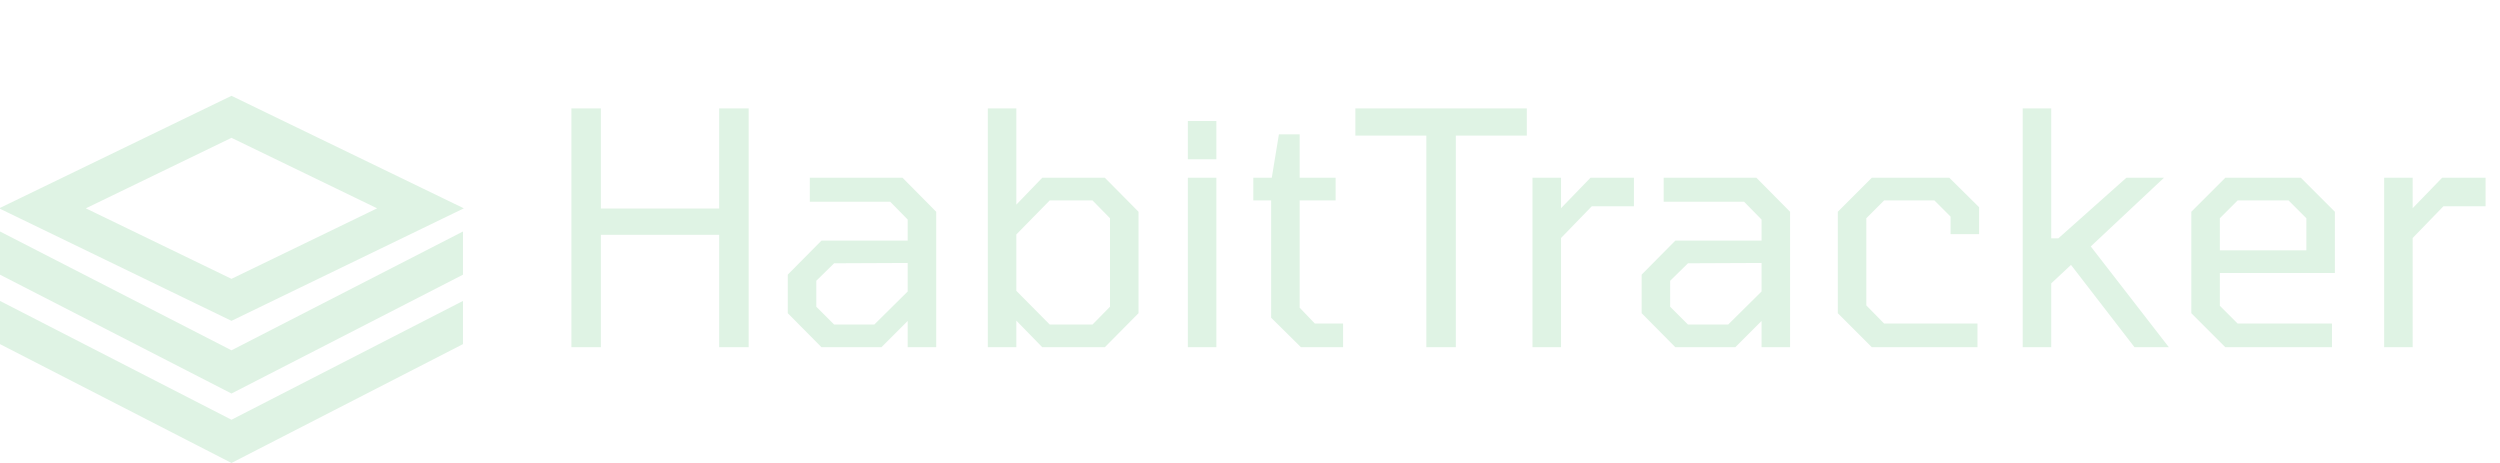
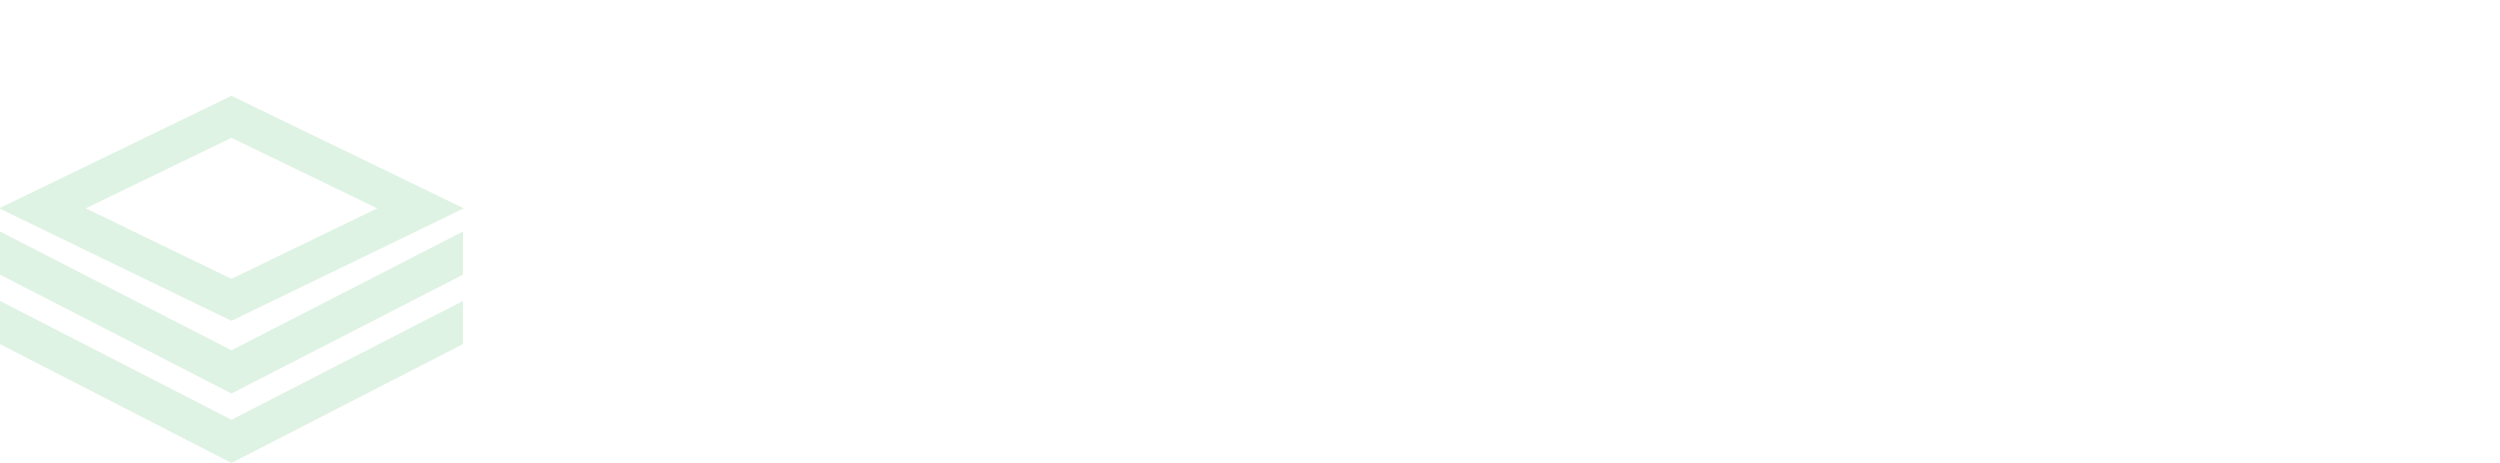
<svg xmlns="http://www.w3.org/2000/svg" width="108" height="20" viewBox="0 0 108 20" fill="none">
-   <path d="M9.772 18.578L10 18.695L10.228 18.578L19.5 13.819V14.561L10 19.438L0.5 14.561V13.819L9.772 18.578Z" fill="#DFF3E4" stroke="#DFF3E4" />
-   <path d="M9.772 15.578L10 15.695L10.228 15.578L19.5 10.819V11.561L10 16.438L0.5 11.561V10.819L9.772 15.578Z" fill="#DFF3E4" stroke="#DFF3E4" />
-   <path d="M9.751 12.481L10 12.602L10.249 12.481L16.578 9.417L17.439 9L16.578 8.583L10.249 5.519L10 5.398L9.751 5.519L3.422 8.583L2.561 9L3.422 9.417L9.751 12.481ZM10 13.305L1.109 9L10 4.695L18.891 9L10 13.305Z" fill="#DFF3E4" stroke="#DFF3E4" />
-   <path d="M24.684 15V4.682H25.958V9.008H31.068V4.682H32.342V15H31.068V10.142H25.958V15H24.684ZM35.488 15L34.032 13.53V11.864L35.488 10.394H39.212V9.484L38.456 8.714H34.984V7.678H38.988L40.444 9.148V15H39.212V13.866L38.078 15H35.488ZM36.034 14.02H37.77L39.212 12.592V11.36L36.034 11.374L35.264 12.13V13.25L36.034 14.02ZM42.674 15V4.682H43.906V8.84L45.026 7.678H47.728L49.184 9.148V13.53L47.728 15H45.026L43.906 13.852V15H42.674ZM45.348 14.02H47.196L47.952 13.25V9.428L47.196 8.658H45.348L43.906 10.128V12.564L45.348 14.02ZM51.315 6.88V5.228H52.547V6.88H51.315ZM51.315 15V7.678H52.547V15H51.315ZM56.201 15L54.913 13.726V8.658H54.143V7.678H54.941L55.249 5.802H56.145V7.678H57.699V8.658H56.145V13.292L56.803 13.978H58.021V15H56.201ZM61.618 15V5.858H58.552V4.682H65.958V5.858H62.892V15H61.618ZM66.204 15V7.678H67.436V8.994L68.71 7.678H70.586V8.91H68.766L67.436 10.282V15H66.204ZM72.375 15L70.919 13.53V11.864L72.375 10.394H76.099V9.484L75.343 8.714H71.871V7.678H75.875L77.331 9.148V15H76.099V13.866L74.965 15H72.375ZM72.921 14.02H74.657L76.099 12.592V11.36L72.921 11.374L72.151 12.13V13.25L72.921 14.02ZM80.863 15L79.393 13.53V9.148L80.863 7.678H84.209L85.497 8.952V10.114H84.265V9.358L83.565 8.658H81.395L80.625 9.428V13.194L81.395 13.978H85.427V15H80.863ZM87.381 15V4.682H88.613V10.296H88.921L91.861 7.678H93.485L90.321 10.646L93.695 15H92.211L89.467 11.444L88.613 12.242V15H87.381ZM96.135 15L94.665 13.53V9.148L96.135 7.678H99.397L100.867 9.148V11.794H95.897V13.208L96.667 13.978H100.741V15H96.135ZM95.897 10.814H99.635V9.428L98.865 8.658H96.667L95.897 9.428V10.814ZM102.995 15V7.678H104.227V8.994L105.501 7.678H107.377V8.91H105.557L104.227 10.282V15H102.995Z" fill="#DFF3E4" />
+   <path d="M9.772 18.578L10 18.695L10.228 18.578L19.5 13.819V14.561L10 19.438L0.5 14.561V13.819L9.772 18.578Z" stroke="#DFF3E4" />
+   <path d="M9.772 15.578L10 15.695L10.228 15.578L19.5 10.819V11.561L10 16.438L0.5 11.561V10.819L9.772 15.578Z" stroke="#DFF3E4" />
+   <path d="M9.751 12.481L10 12.602L10.249 12.481L16.578 9.417L17.439 9L16.578 8.583L10.249 5.519L10 5.398L9.751 5.519L3.422 8.583L2.561 9L3.422 9.417L9.751 12.481ZM10 13.305L1.109 9L10 4.695L18.891 9L10 13.305Z" stroke="#DFF3E4" />
+   <path d="M24.684 15V4.682H25.958V9.008H31.068V4.682H32.342V15H31.068V10.142H25.958V15H24.684ZM35.488 15L34.032 13.53V11.864L35.488 10.394H39.212V9.484L38.456 8.714H34.984V7.678H38.988L40.444 9.148V15H39.212V13.866L38.078 15H35.488ZM36.034 14.02H37.77L39.212 12.592V11.36L36.034 11.374L35.264 12.13V13.25L36.034 14.02ZM42.674 15V4.682H43.906V8.84L45.026 7.678H47.728L49.184 9.148V13.53L47.728 15H45.026L43.906 13.852V15H42.674ZM45.348 14.02H47.196L47.952 13.25V9.428L47.196 8.658H45.348L43.906 10.128V12.564L45.348 14.02ZM51.315 6.88V5.228H52.547V6.88H51.315ZM51.315 15V7.678H52.547V15H51.315ZM56.201 15L54.913 13.726V8.658H54.143V7.678H54.941L55.249 5.802H56.145V7.678H57.699V8.658H56.145V13.292L56.803 13.978H58.021V15H56.201ZM61.618 15V5.858H58.552V4.682H65.958V5.858H62.892V15H61.618ZM66.204 15V7.678H67.436V8.994L68.71 7.678H70.586V8.91H68.766L67.436 10.282V15H66.204ZM72.375 15L70.919 13.53V11.864L72.375 10.394H76.099V9.484L75.343 8.714H71.871V7.678H75.875L77.331 9.148V15H76.099V13.866L74.965 15H72.375ZM72.921 14.02H74.657L76.099 12.592V11.36L72.921 11.374L72.151 12.13V13.25L72.921 14.02ZM80.863 15L79.393 13.53V9.148L80.863 7.678H84.209L85.497 8.952V10.114H84.265V9.358L83.565 8.658H81.395L80.625 9.428V13.194L81.395 13.978H85.427V15H80.863ZM87.381 15V4.682H88.613V10.296H88.921L91.861 7.678H93.485L90.321 10.646L93.695 15H92.211L89.467 11.444L88.613 12.242V15H87.381ZM96.135 15L94.665 13.53V9.148L96.135 7.678H99.397L100.867 9.148V11.794H95.897V13.208L96.667 13.978H100.741V15H96.135ZM95.897 10.814H99.635V9.428L98.865 8.658H96.667L95.897 9.428V10.814ZM102.995 15V7.678H104.227V8.994L105.501 7.678H107.377V8.91H105.557L104.227 10.282V15H102.995Z" />
</svg>
